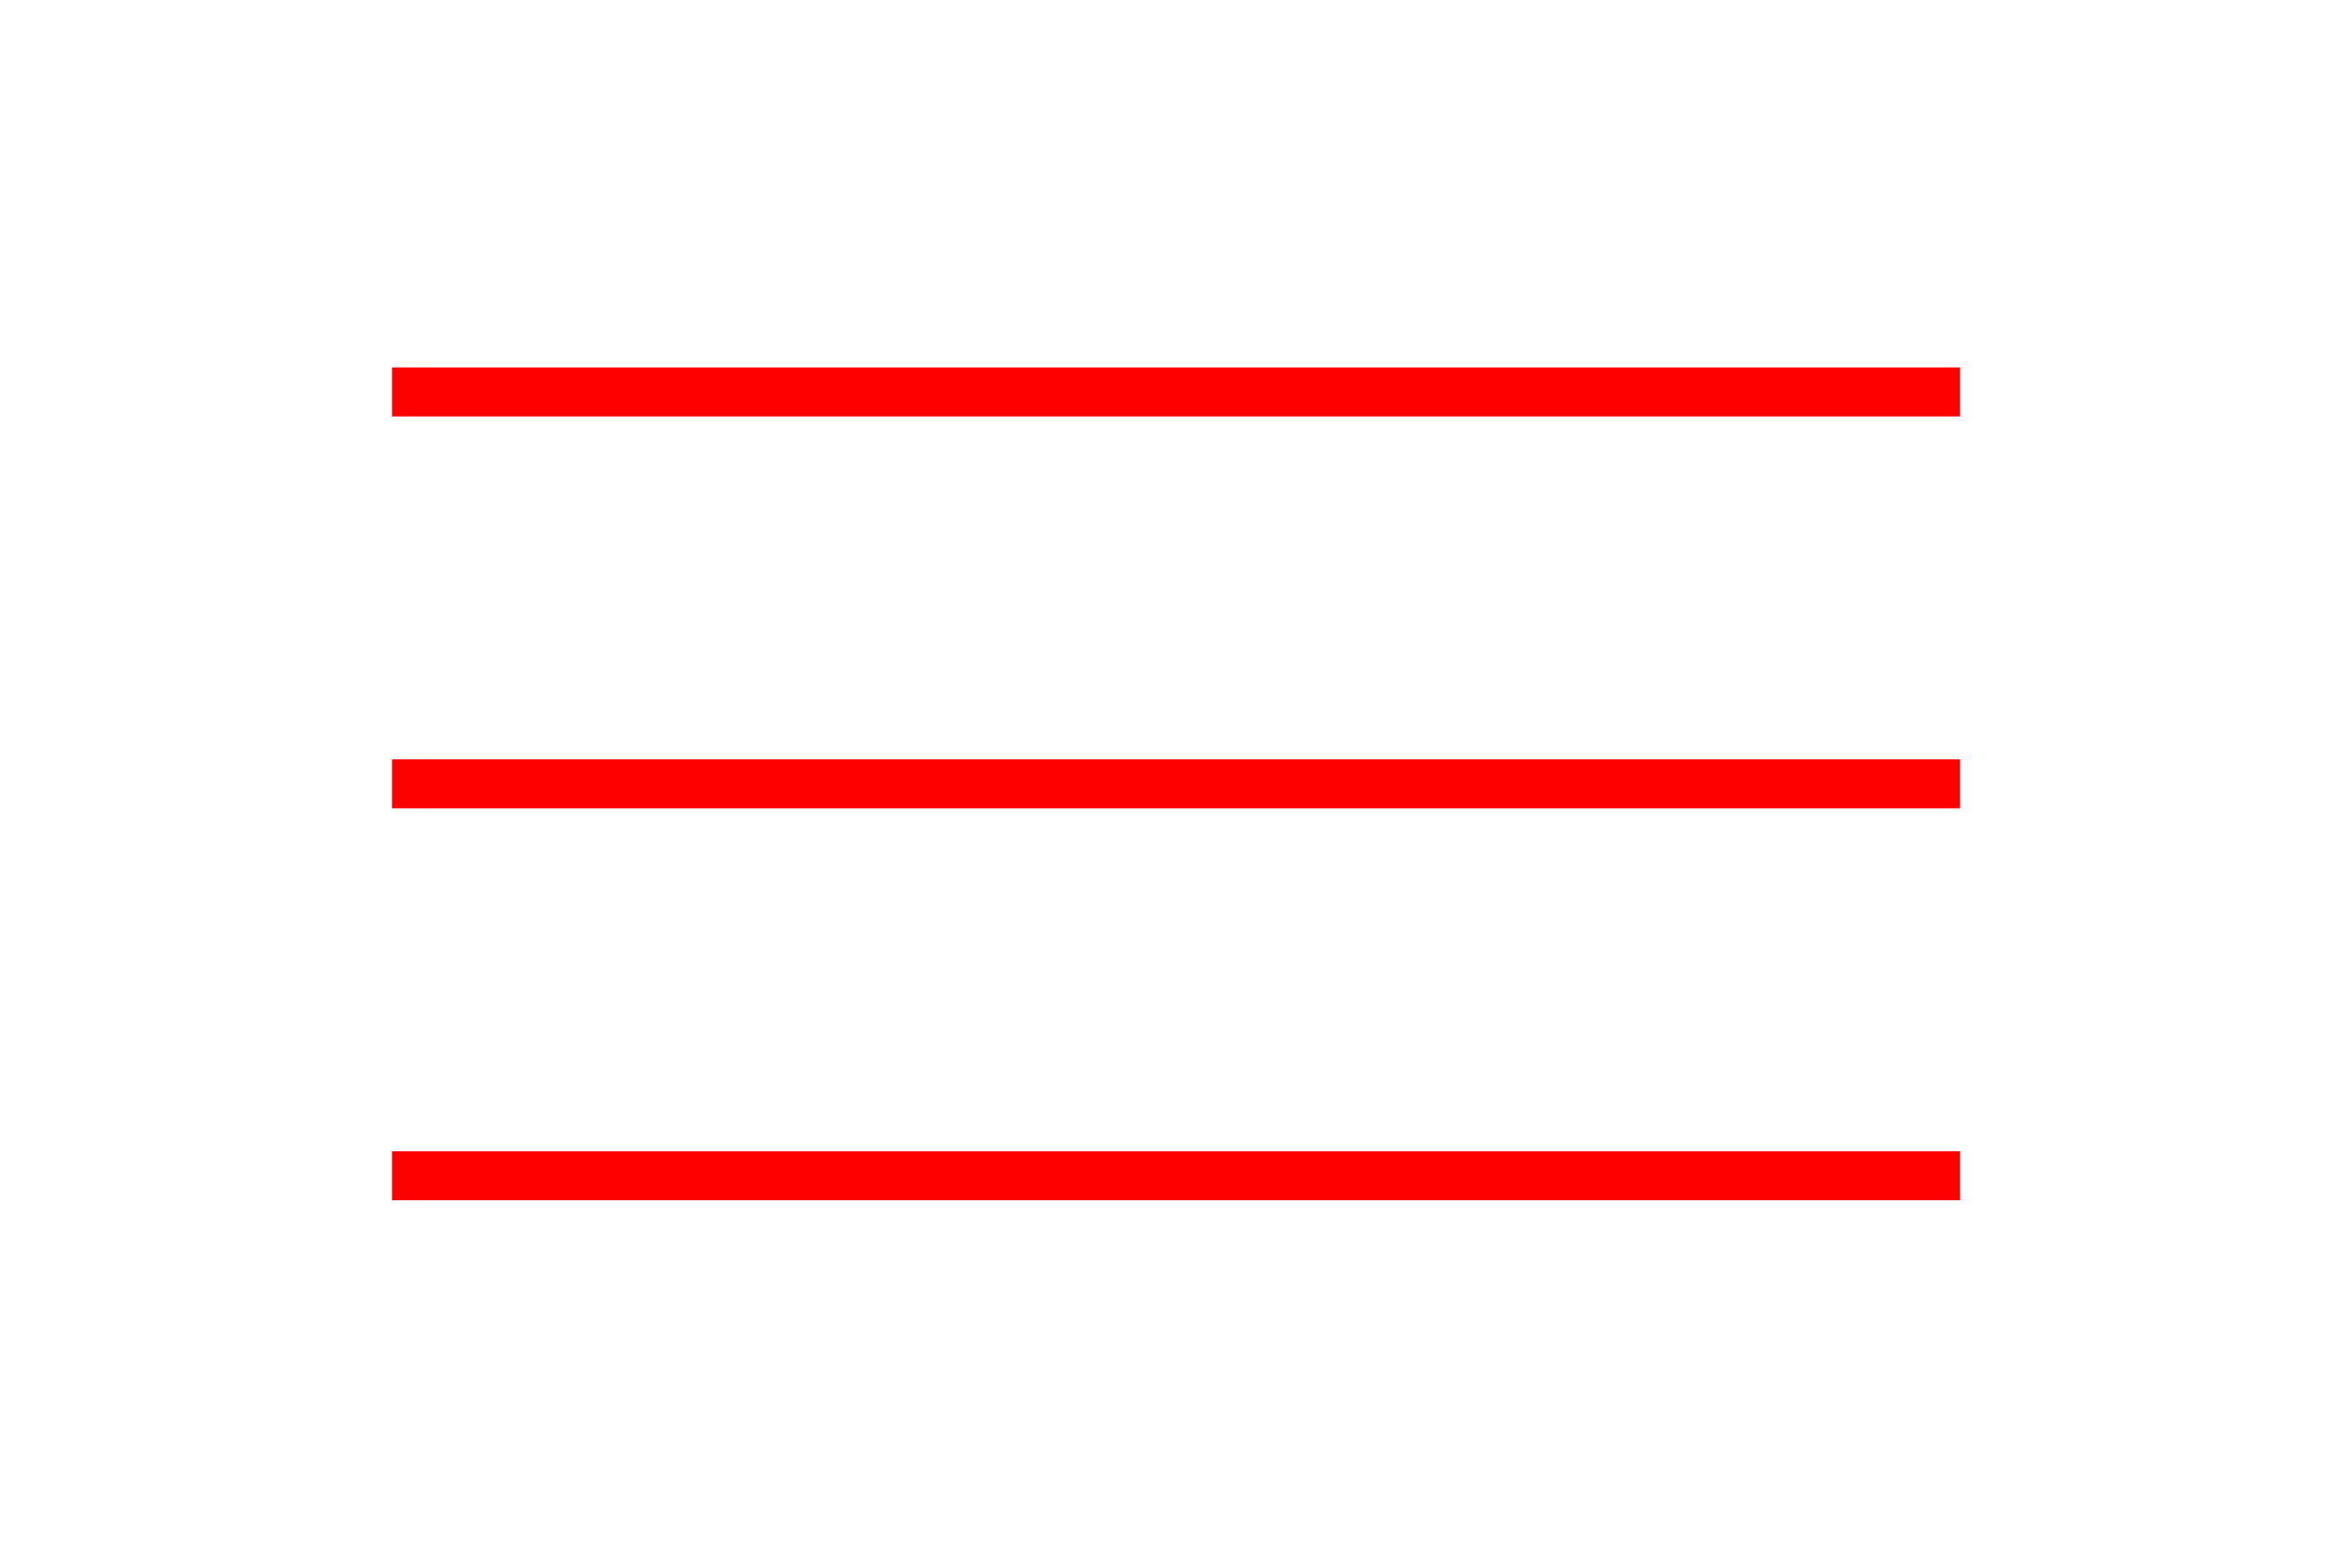
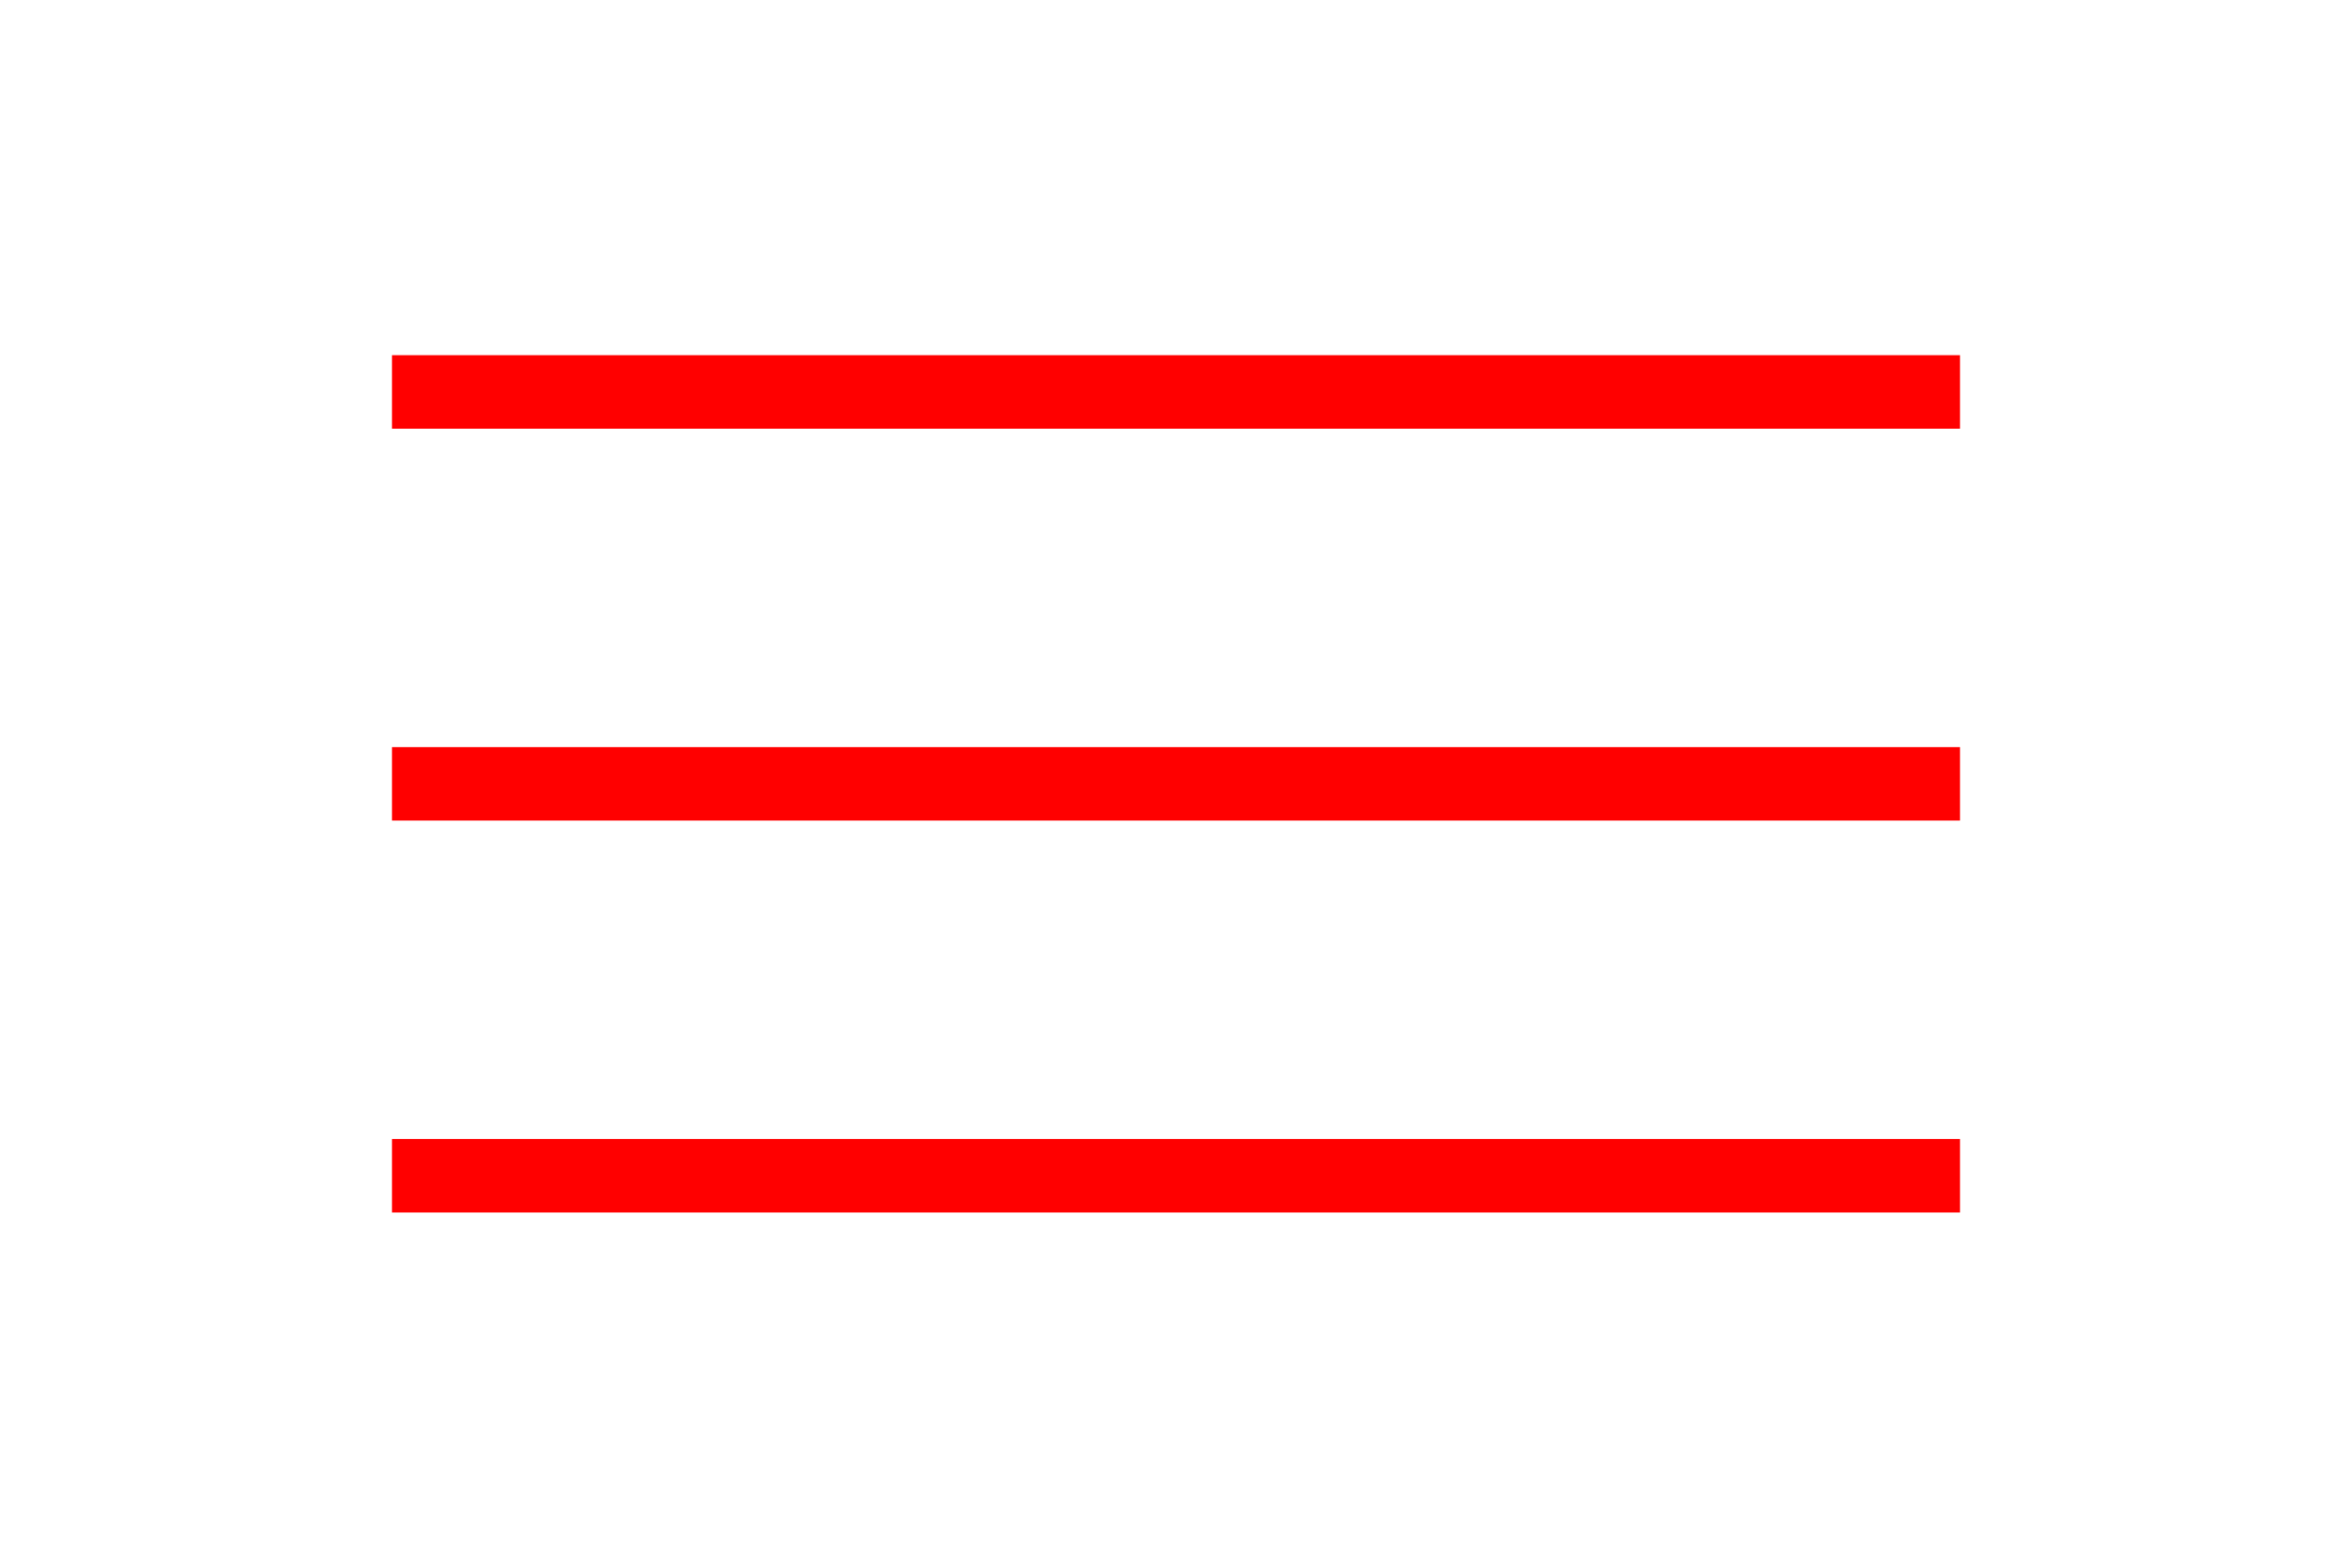
<svg xmlns="http://www.w3.org/2000/svg" width="48" height="32" viewBox="0 0 48 32" fill="none">
-   <path d="M8 8H40" stroke="#00FFFF" style="mix-blend-mode:difference" />
-   <path d="M8 16H40" stroke="#00FFFF" style="mix-blend-mode:difference" />
-   <path d="M8 24H40" stroke="#00FFFF" style="mix-blend-mode:difference" />
+   <path d="M8 8H40" stroke="#00FFFF" stroke-width="1.5" style="mix-blend-mode:difference" />
+   <path d="M8 16H40" stroke="#00FFFF" stroke-width="1.5" style="mix-blend-mode:difference" />
+   <path d="M8 24H40" stroke="#00FFFF" stroke-width="1.5" style="mix-blend-mode:difference" />
</svg>
